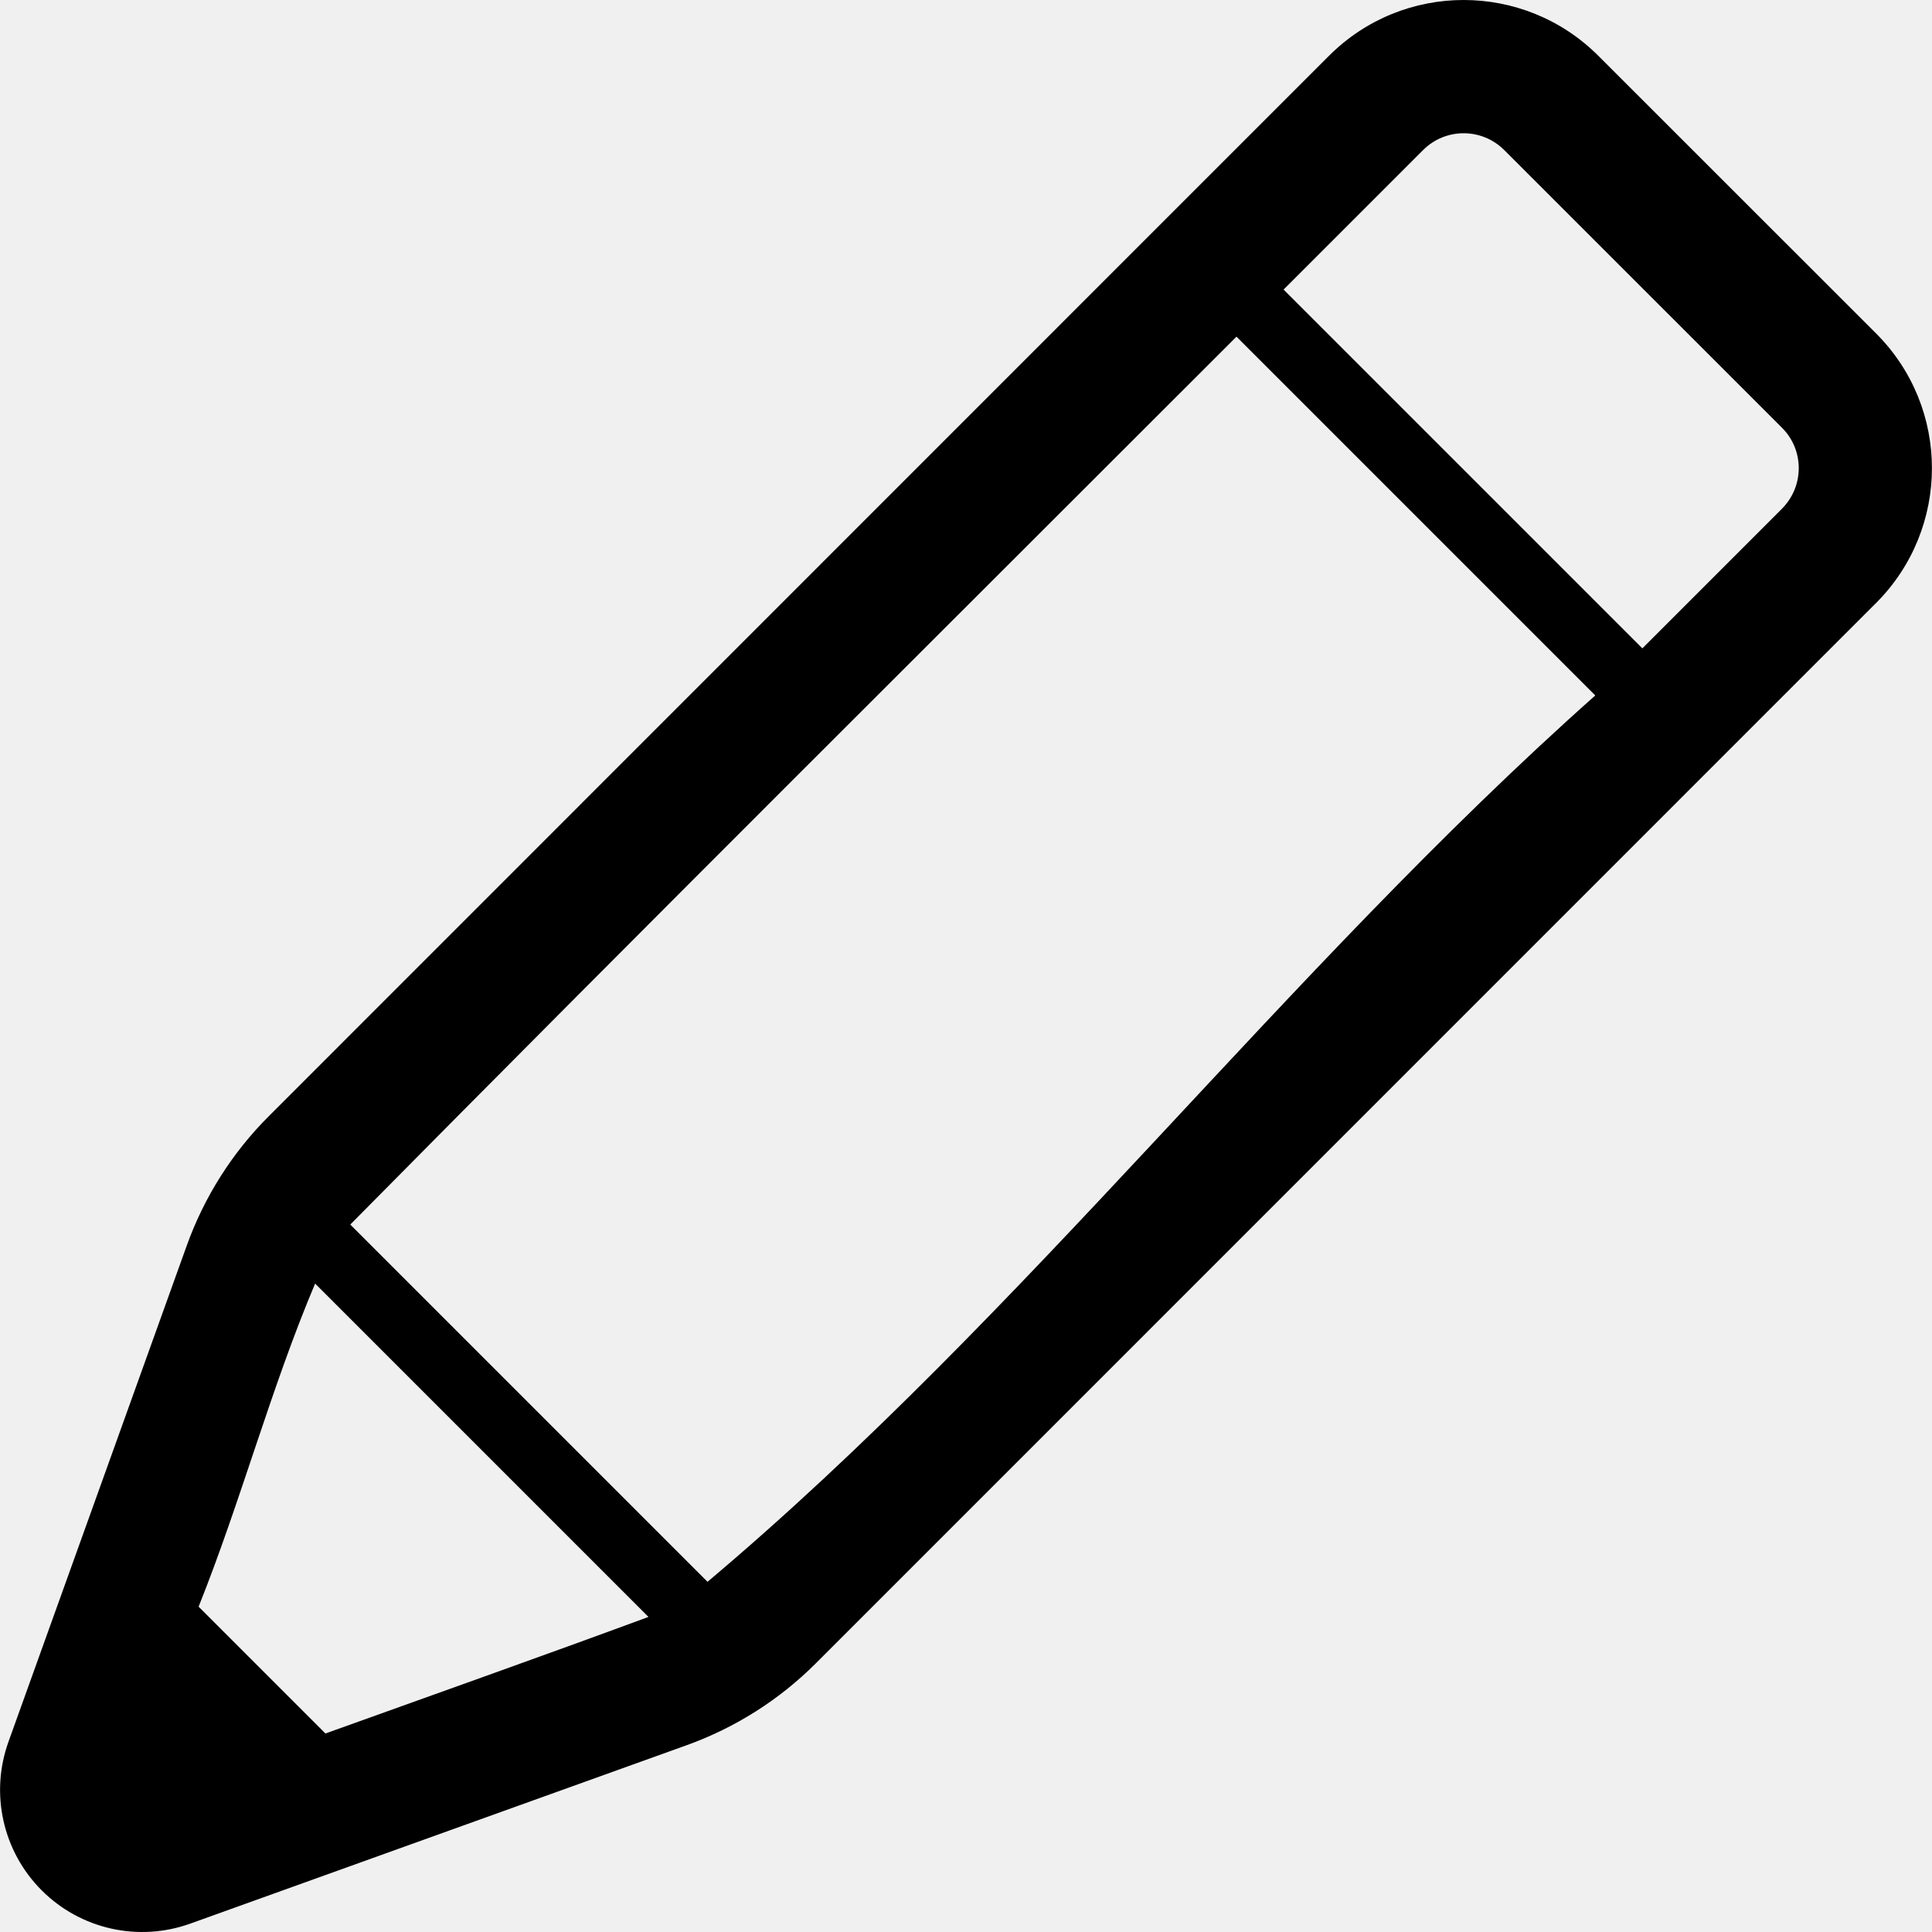
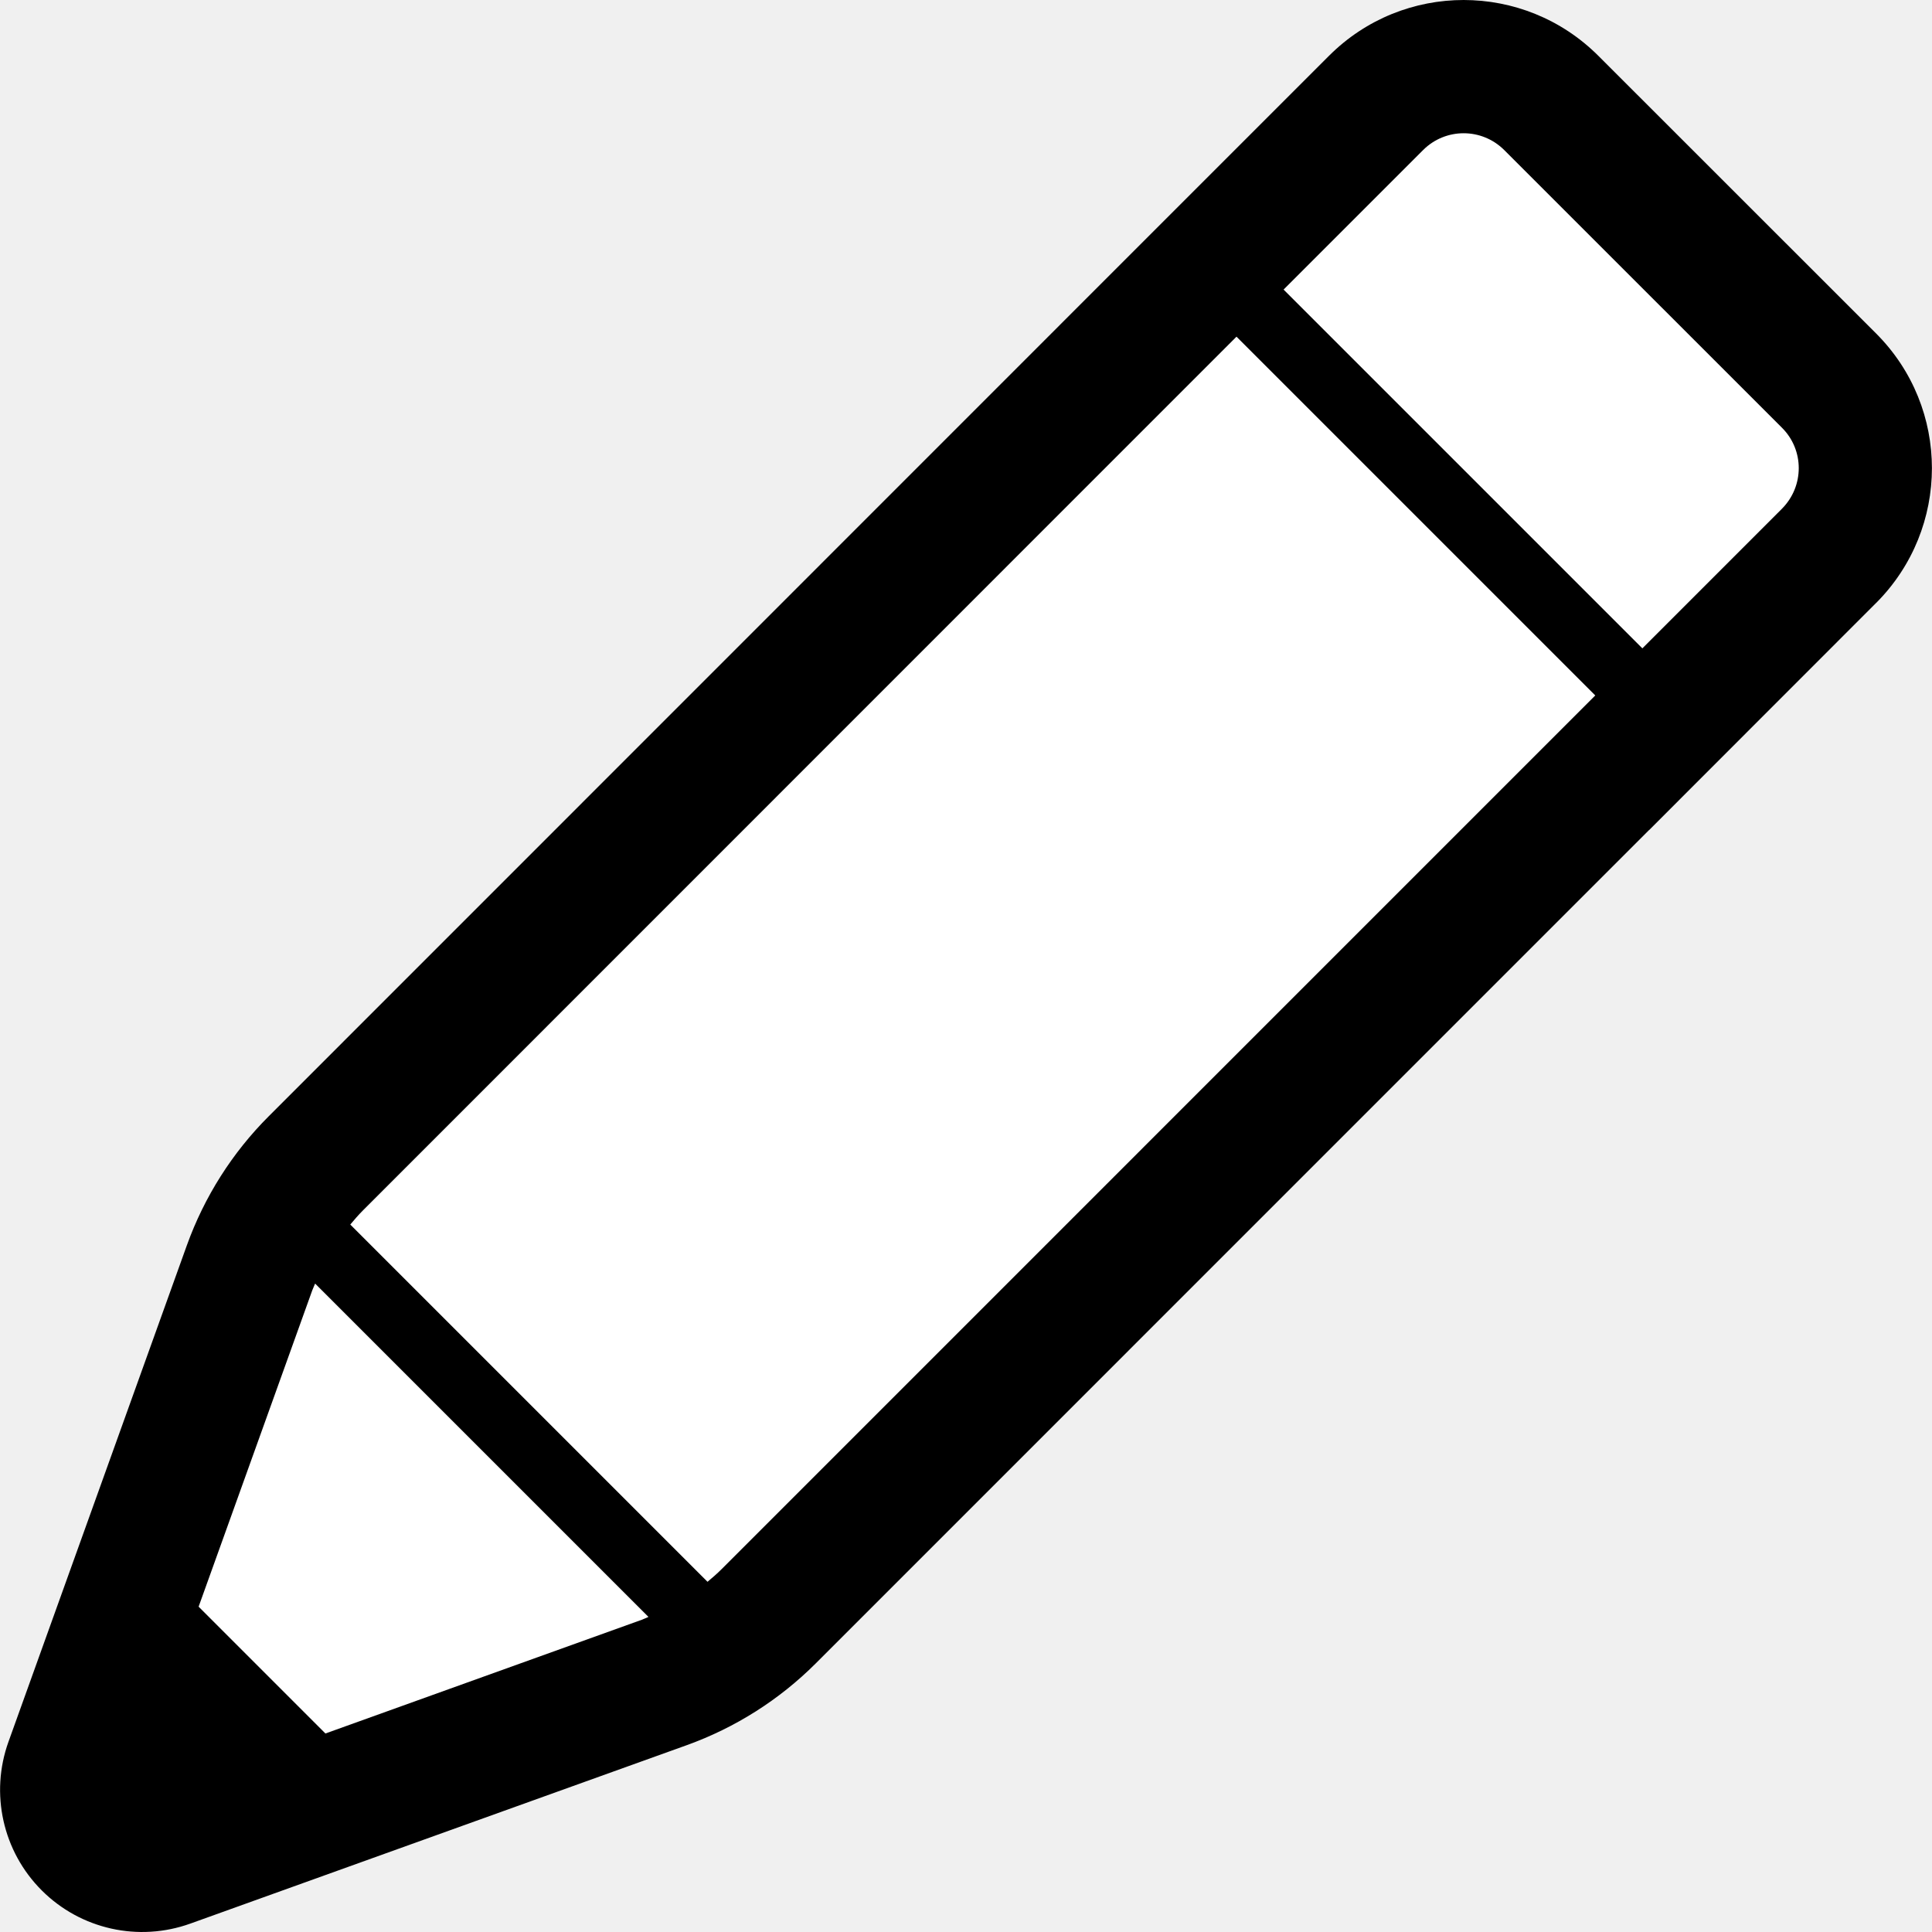
- <svg xmlns="http://www.w3.org/2000/svg" height="800px" width="800px" version="1.1" id="_x32_" viewBox="0 0 512 512" xml:space="preserve">
-   <defs id="defs1" />
-   <style type="text/css" id="style1">
- 	.st0{fill:#000000;}
- </style>
-   <g id="g1">
-     <path class="st0" d="m 497.209,88.393 -73.626,-73.6 C 403.862,-4.919 371.927,-4.936 352.207,14.776 L 304.473,62.51 71.218,295.816 c -9.671,9.662 -17.066,21.341 -21.695,34.193 L 2.238,461.6 c -4.93,13.73 -1.492,29.064 8.818,39.372 10.318,10.317 25.659,13.739 39.39,8.801 l 131.565,-47.286 c 12.851,-4.628 24.539,-12.032 34.201,-21.694 C 309.866,347.107 403.561,253.461 497.21,159.77 l 0.026,-0.018 c 19.625,-19.713 19.703,-51.612 -0.027,-71.359 z m -410.967,371 -33.606,-33.607 C 63.829,397.83 71.815,367.82 83.51,340.163 l 88.339,88.339 c -28.452,10.501 -57.062,20.629 -85.607,30.891 z m 101.259,-40.2 -94.674,-94.674 C 170.715,245.725 249.34,167.583 327.685,89.22 l 95.079,95.08 C 340.189,257.682 271.985,348.035 187.501,419.193 Z M 472.247,134.808 c -12.335,12.336 -24.666,24.675 -37.002,37.011 L 340.165,76.74 377.168,39.737 c 5.921,-5.896 15.506,-5.905 21.454,0.017 l 73.625,73.609 c 5.921,5.904 5.93,15.489 -0.026,21.47 z" id="path1" />
-   </g>
+ <svg xmlns="http://www.w3.org/2000/svg" viewBox="0 0 512 512">
+   <path fill="#ffffff" d="M497.209,88.393l-73.626-73.6c-19.721-19.712-51.656-19.729-71.376-0.017L304.473,62.51L71.218,295.816 c-9.671,9.662-17.066,21.341-21.695,34.193L2.238,461.6c-4.93,13.73-1.492,29.064,8.818,39.372 c10.318,10.317,25.659,13.739,39.39,8.801l131.565-47.286c12.851-4.628,24.539-12.032,34.201-21.694l220.801-220.817l0.017,0.017 l12.481-12.498l47.699-47.725l0.026-0.018C516.861,140.039,516.939,108.14,497.209,88.393z" />
+   <path fill="#000000" d="M497.209,88.393l-73.626-73.6c-19.721-19.712-51.656-19.729-71.376-0.017L304.473,62.51L71.218,295.816 c-9.671,9.662-17.066,21.341-21.695,34.193L2.238,461.6c-4.93,13.73-1.492,29.064,8.818,39.372 c10.318,10.317,25.659,13.739,39.39,8.801l131.565-47.286c12.851-4.628,24.539-12.032,34.201-21.694l220.801-220.817l0.017,0.017 l12.481-12.498l47.699-47.725l0.026-0.018C516.861,140.039,516.939,108.14,497.209,88.393z M170.064,429.26l-83.822,30.133 l-33.606-33.607l30.116-83.831c0.224-0.604,0.517-1.19,0.758-1.792l88.339,88.339C171.245,428.752,170.676,429.036,170.064,429.26z  M191.242,415.831c-1.19,1.19-2.457,2.284-3.741,3.362l-94.674-94.674c1.069-1.276,2.163-2.552,3.352-3.741L327.685,89.22 l95.079,95.08L191.242,415.831z M472.247,134.808l-35.235,35.244l-1.767,1.767l-95.08-95.079l37.003-37.003 c5.921-5.896,15.506-5.905,21.454,0.017l73.625,73.609c5.921,5.904,5.93,15.489-0.026,21.47L472.247,134.808z" />
</svg>
